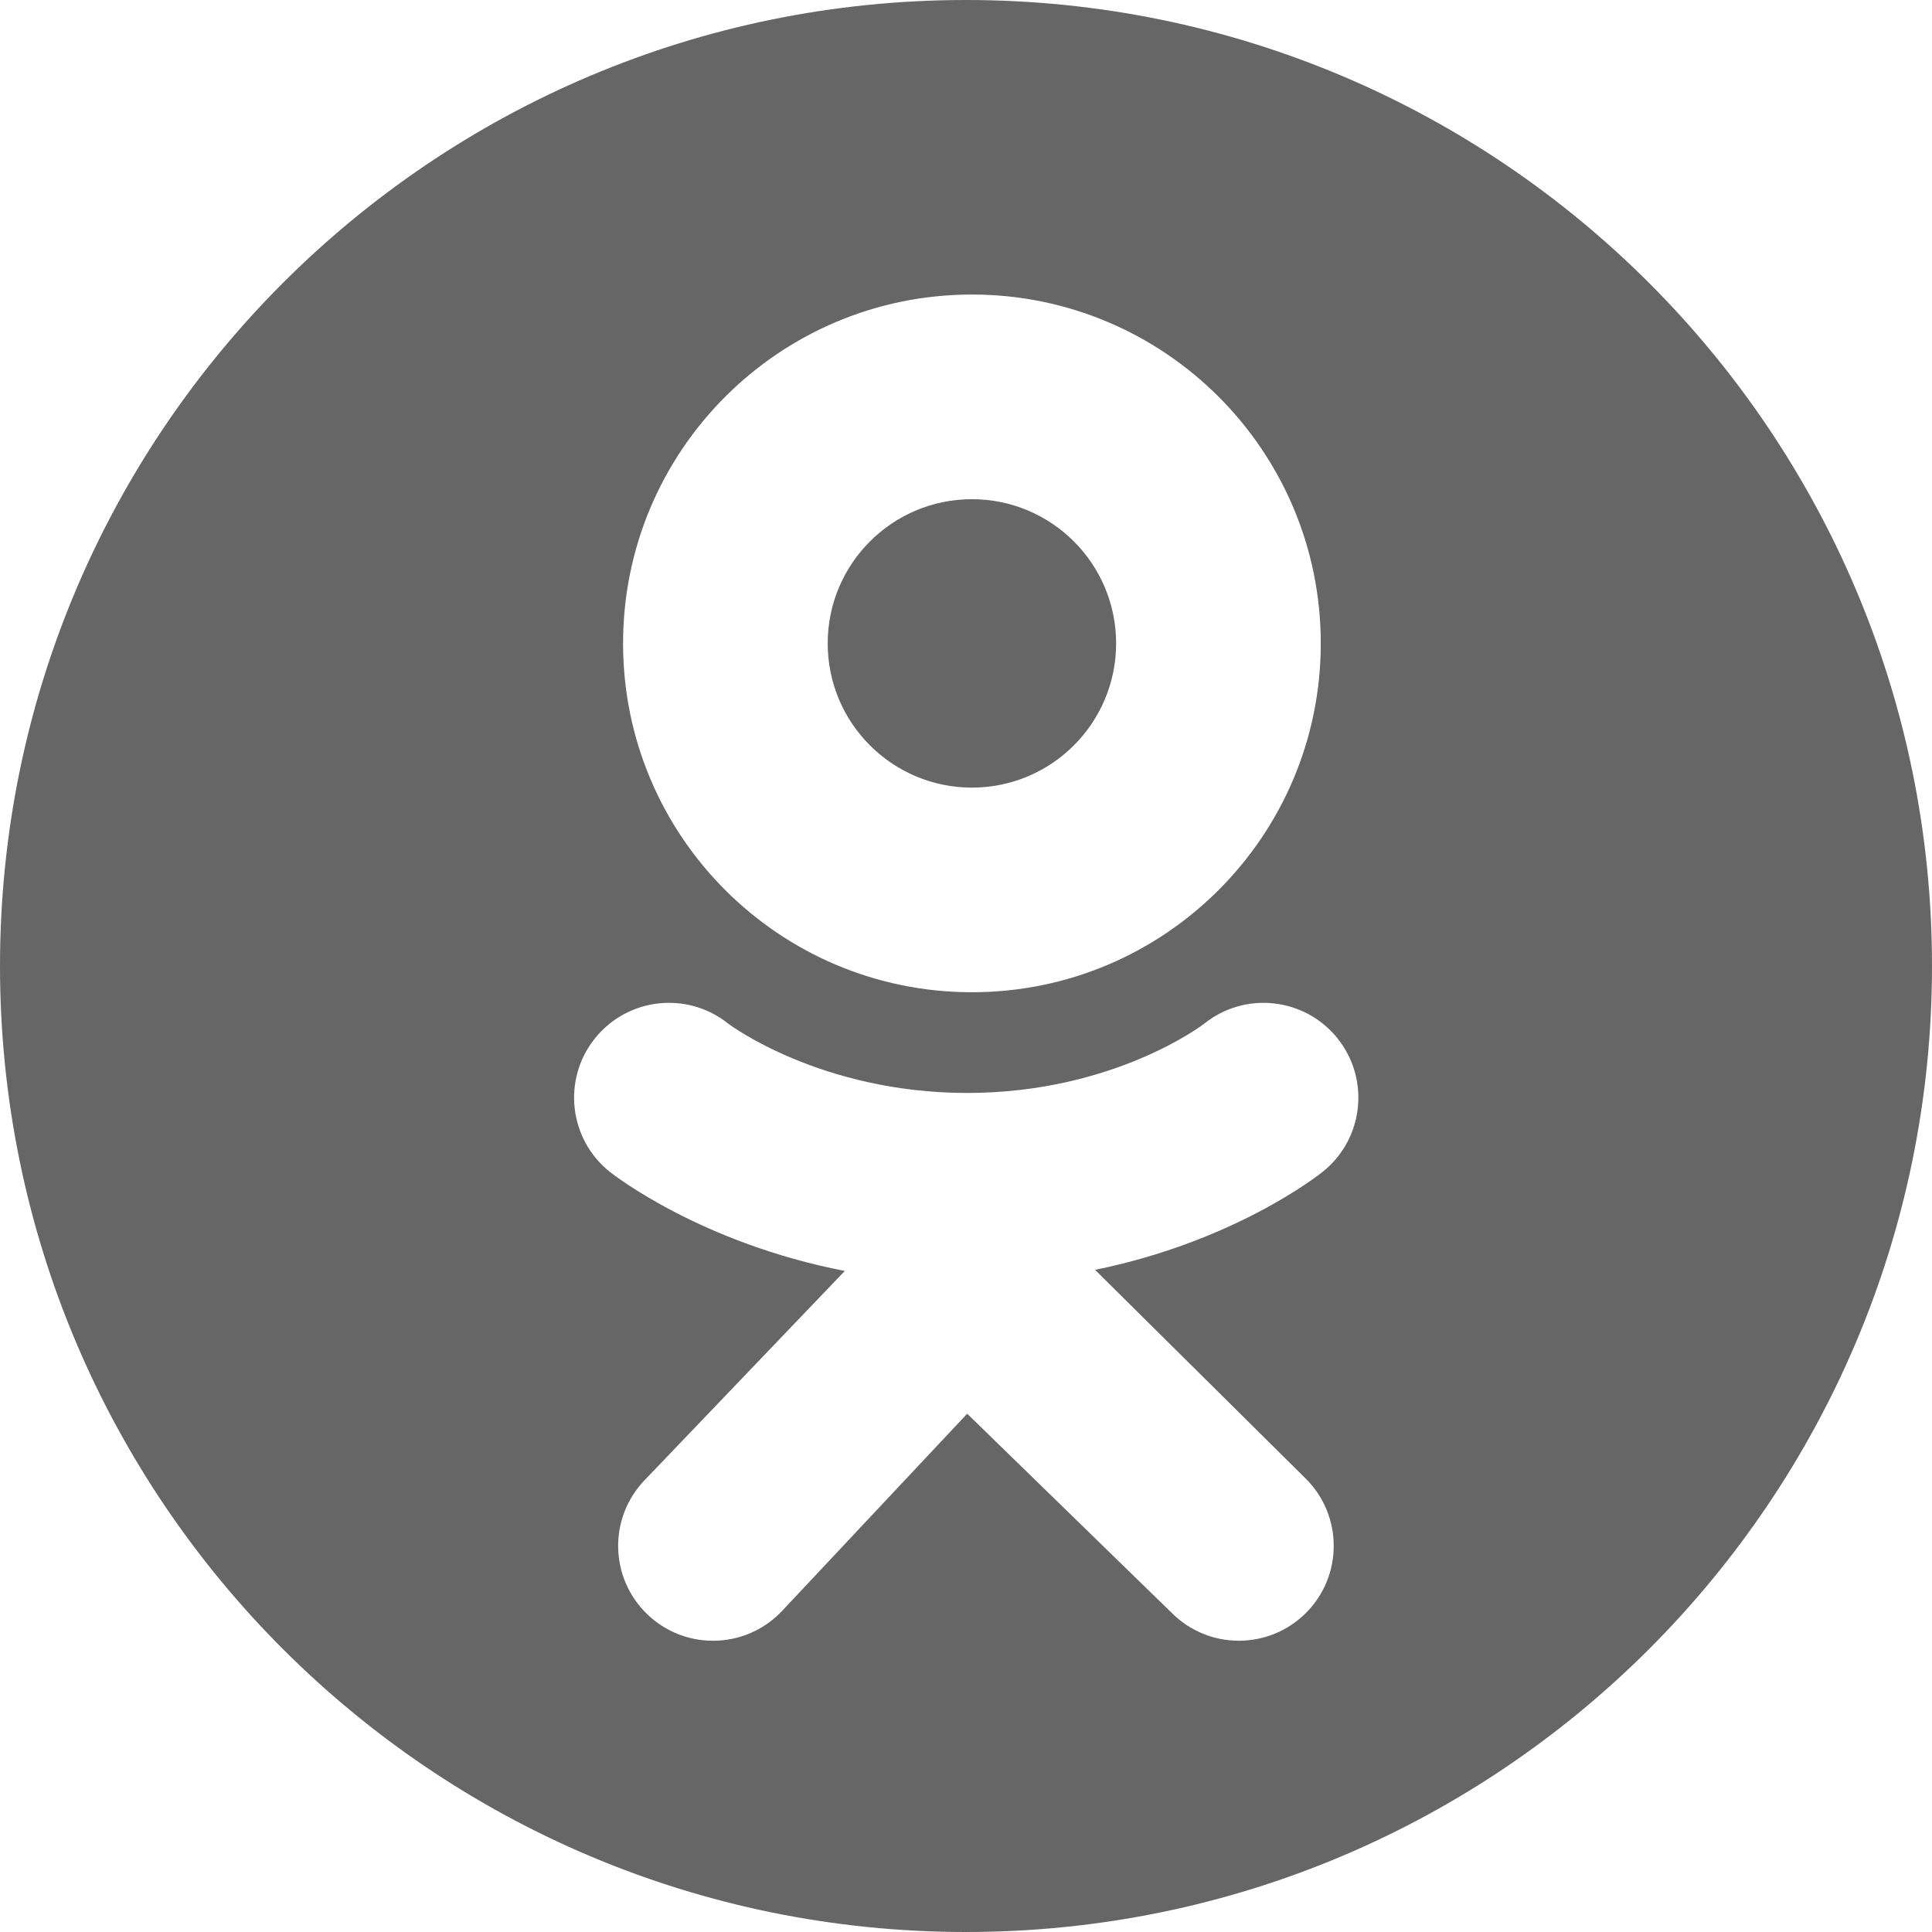
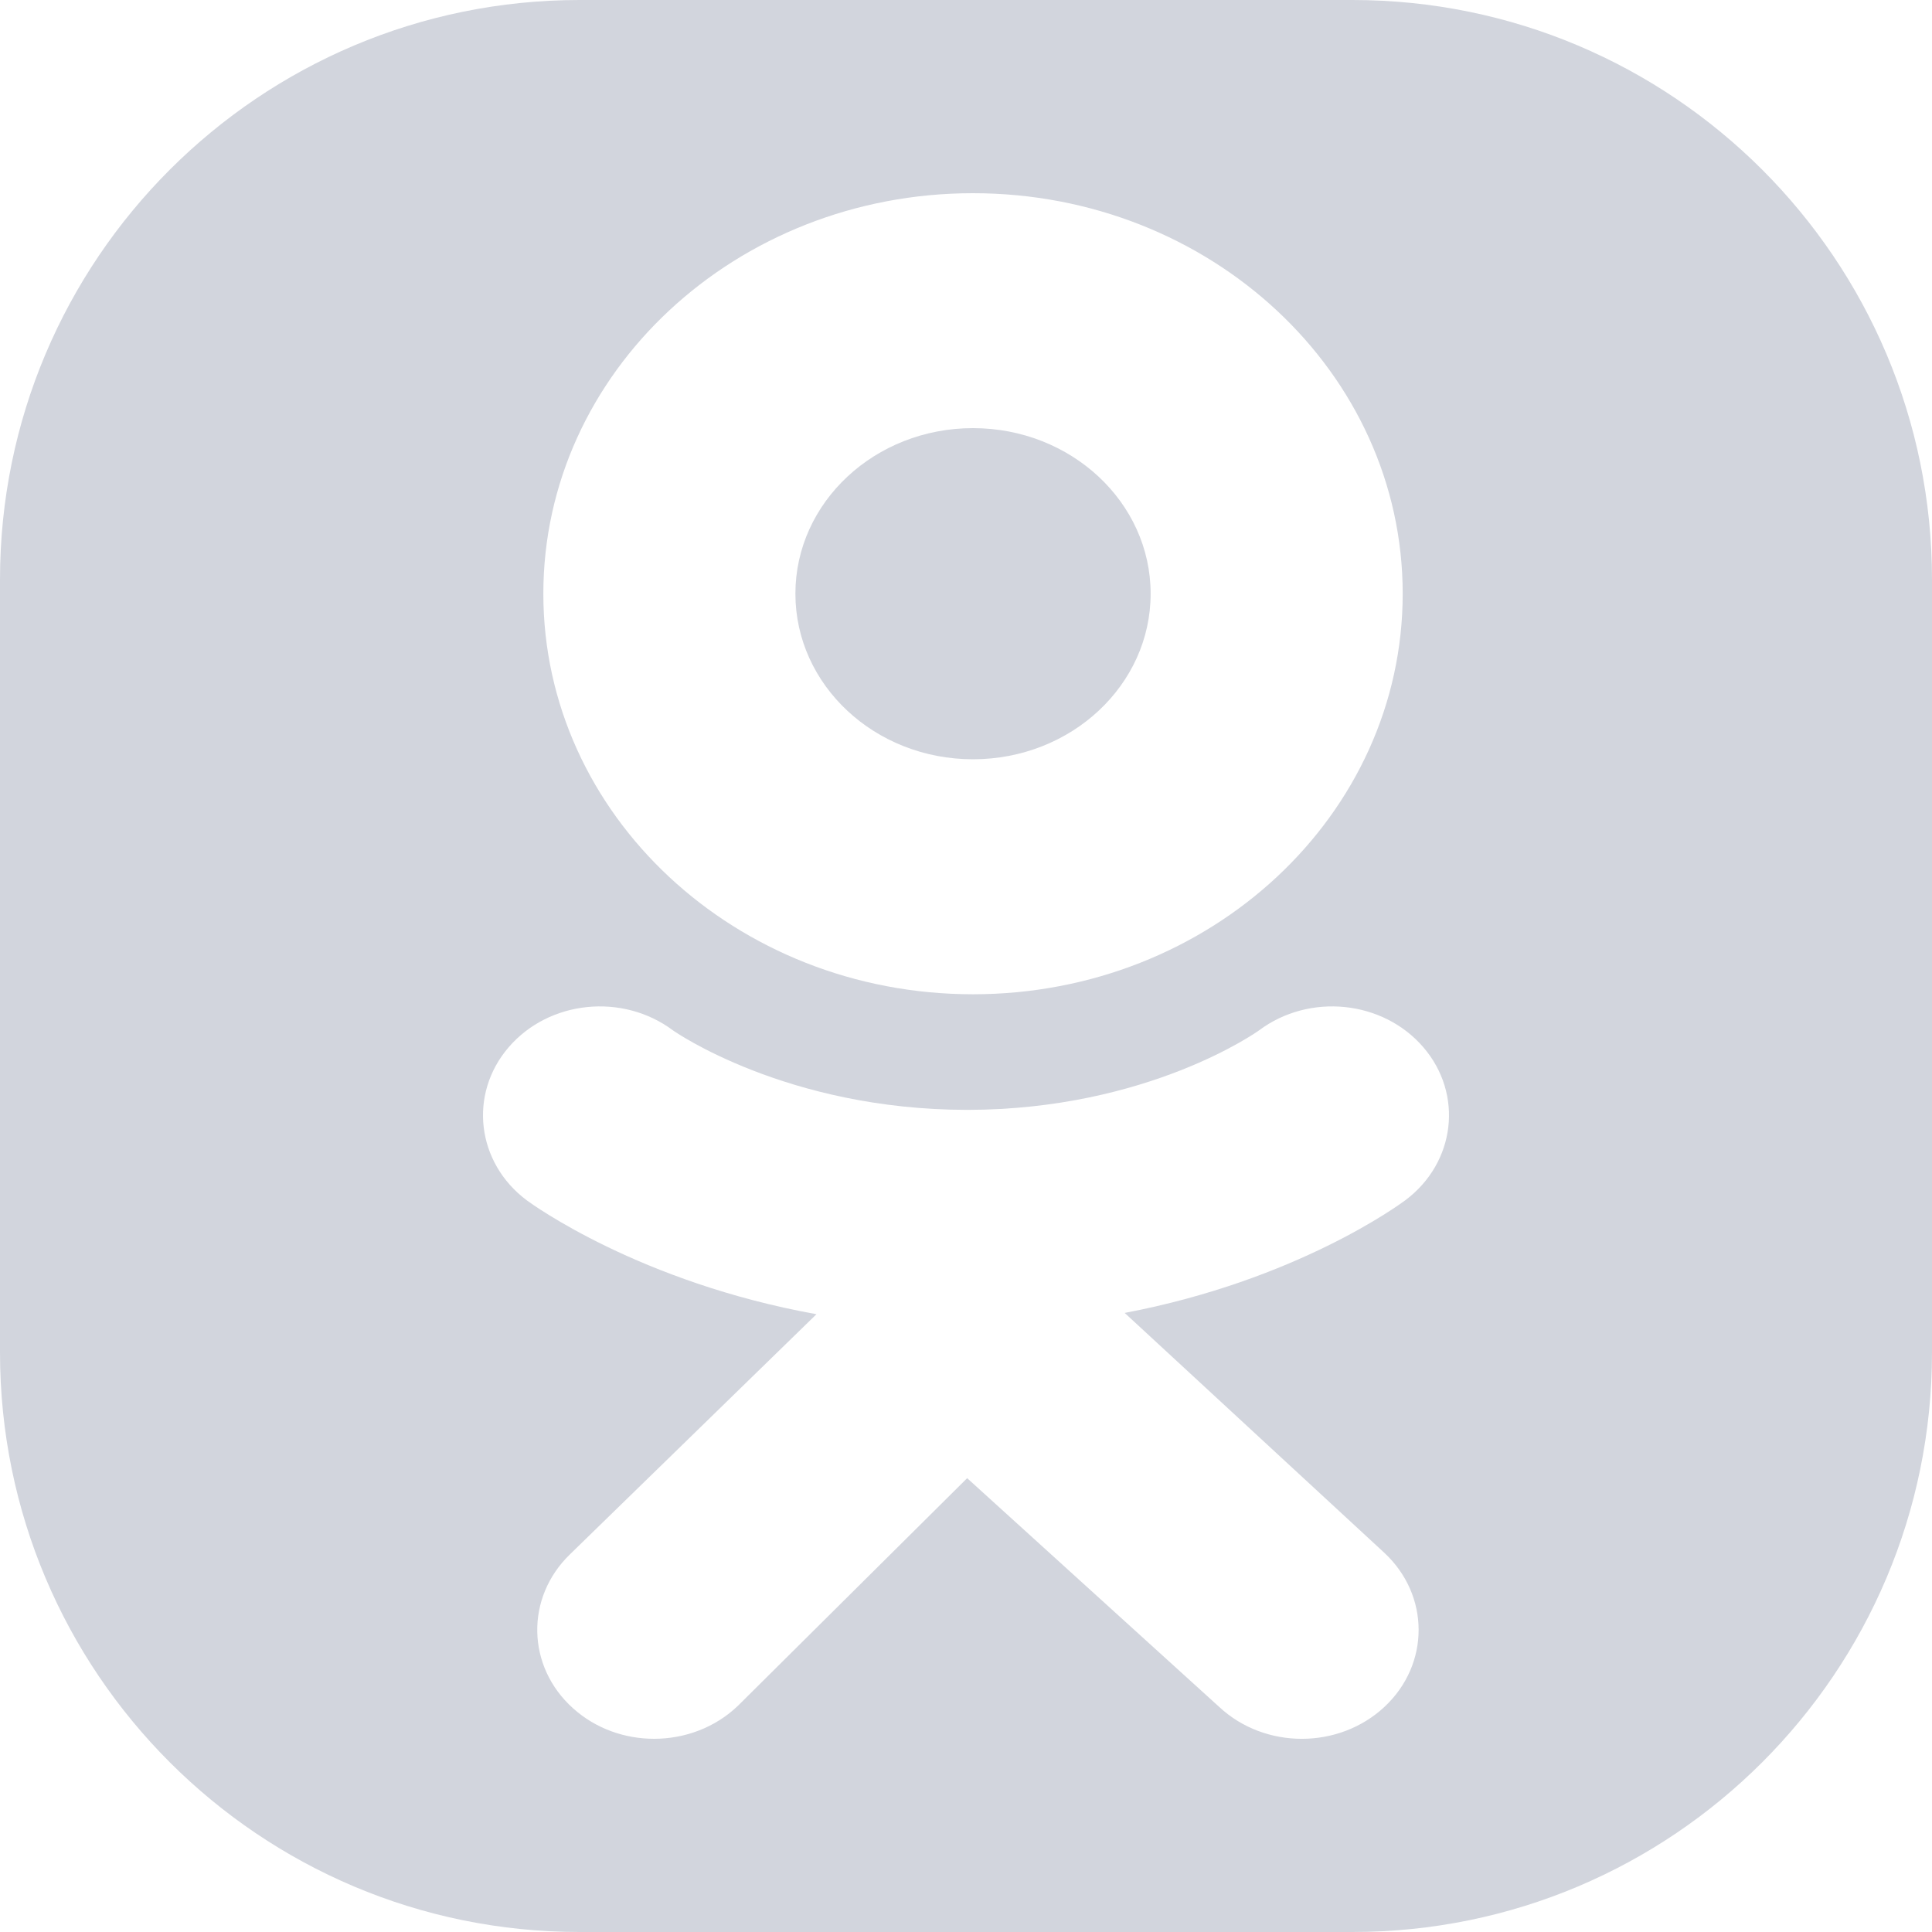
- <svg xmlns="http://www.w3.org/2000/svg" width="60" height="60" viewBox="0 0 60 60" fill="none">
-   <path d="M25.705 19.981C25.705 22.455 27.71 24.46 30.184 24.46C32.657 24.46 34.662 22.455 34.662 19.981C34.662 17.508 32.657 15.503 30.184 15.503C27.71 15.503 25.705 17.508 25.705 19.981Z" fill="#666666" />
-   <path fill-rule="evenodd" clip-rule="evenodd" d="M30 60C46.569 60 60 46.569 60 30C60 13.431 46.569 0 30 0C13.431 0 0 13.431 0 30C0 46.569 13.431 60 30 60ZM19.35 19.981C19.35 13.998 24.2 9.147 30.184 9.147C36.167 9.147 41.018 13.998 41.018 19.981C41.018 25.965 36.167 30.815 30.184 30.815C24.2 30.815 19.35 25.965 19.35 19.981ZM41.082 36.388C40.945 36.498 38.346 38.552 34.008 39.436L40.555 45.924C41.707 47.074 41.708 48.939 40.559 50.09C39.409 51.241 37.544 51.243 36.393 50.093L30.037 43.904L24.264 50.054C23.686 50.653 22.915 50.955 22.143 50.955C21.407 50.955 20.67 50.681 20.099 50.13C18.927 49 18.893 47.136 20.023 45.964L26.237 39.47C21.778 38.607 19.072 36.5 18.932 36.388C17.663 35.37 17.459 33.516 18.477 32.247C19.495 30.978 21.349 30.774 22.618 31.792C22.645 31.813 25.476 33.94 30.037 33.943C34.598 33.94 37.37 31.813 37.397 31.792C38.666 30.774 40.52 30.978 41.538 32.247C42.555 33.516 42.352 35.37 41.082 36.388Z" fill="#666666" />
+ <svg xmlns="http://www.w3.org/2000/svg" width="30" height="30" viewBox="0 0 30 30" fill="none">
+   <path d="M12.351 9.219C12.351 10.639 13.585 11.79 15.108 11.79C16.632 11.79 17.867 10.639 17.867 9.219C17.867 7.8 16.632 6.648 15.108 6.648C13.585 6.648 12.351 7.8 12.351 9.219Z" fill="#D2D5DD" />
+   <path fill-rule="evenodd" clip-rule="evenodd" d="M9 0C4.029 0 0 4.029 0 9V21C0 25.971 4.029 30 9 30H21C25.971 30 30 25.971 30 21V9C30 4.029 25.971 0 21 0H9ZM8.437 9.219C8.437 5.785 11.424 3 15.108 3C18.794 3 21.781 5.785 21.781 9.219C21.781 12.654 18.794 15.439 15.108 15.439C11.424 15.439 8.437 12.654 8.437 9.219ZM21.821 18.638C21.736 18.701 20.135 19.88 17.464 20.387L21.496 24.112C22.205 24.772 22.206 25.843 21.498 26.504C20.79 27.165 19.642 27.166 18.933 26.506L15.018 22.953L11.463 26.483C11.107 26.827 10.632 27 10.157 27C9.703 27 9.25 26.843 8.898 26.526C8.176 25.878 8.155 24.808 8.851 24.135L12.678 20.407C9.932 19.912 8.265 18.702 8.179 18.638C7.398 18.054 7.272 16.989 7.899 16.261C8.526 15.532 9.667 15.415 10.449 15.999C10.466 16.012 12.209 17.232 15.018 17.234C17.827 17.232 19.534 16.012 19.551 15.999C20.333 15.415 21.474 15.532 22.101 16.261C22.728 16.989 22.602 18.054 21.821 18.638Z" fill="#D2D5DD" />
</svg>
